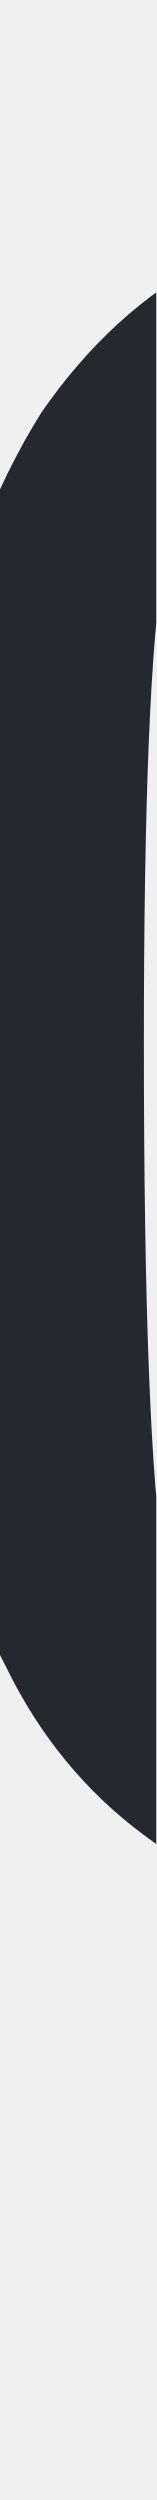
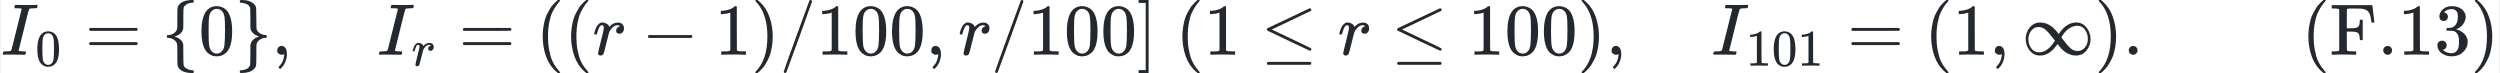
- <svg xmlns="http://www.w3.org/2000/svg" style="vertical-align: -0.566ex; min-width: 82.287ex;" width="1px" height="16px" role="img" focusable="false">
-   <rect x="14676.5" y="-750" width="1" height="1000" fill="#ffffff" />
-   <g stroke="#24292f" fill="#24292f" stroke-width="0" transform="scale(0.0181,-0.0181) translate(0, -750)">
+ <svg xmlns="http://www.w3.org/2000/svg" style="vertical-align: -0.566ex;" width="548px" height="16px" role="img" focusable="false" viewBox="0 -750 34228.7 1000">
+   <rect x="0" y="-750" width="34228.7" height="1000" fill="#ffffff" />
+   <g stroke="#24292f" fill="#24292f" stroke-width="0" transform="scale(1,-1)">
    <g data-mml-node="math">
-       <g data-mml-node="mtable" transform="translate(3509,0) translate(-3509,0)">
-         <g transform="translate(0 750) matrix(1 0 0 -1 0 0) scale(55.25)">
-           <svg data-table="true" preserveAspectRatio="xMidYMid" viewBox="14676.5 -750 1 1000">
-             <g transform="matrix(1 0 0 -1 0 0)">
-               <g data-mml-node="mlabeledtr">
-                 <g data-mml-node="mtd">
-                   <g data-mml-node="msub">
-                     <g data-mml-node="mi">
-                       <path data-c="1D43C" d="M43 1Q26 1 26 10Q26 12 29 24Q34 43 39 45Q42 46 54 46H60Q120 46 136 53Q137 53 138 54Q143 56 149 77T198 273Q210 318 216 344Q286 624 286 626Q284 630 284 631Q274 637 213 637H193Q184 643 189 662Q193 677 195 680T209 683H213Q285 681 359 681Q481 681 487 683H497Q504 676 504 672T501 655T494 639Q491 637 471 637Q440 637 407 634Q393 631 388 623Q381 609 337 432Q326 385 315 341Q245 65 245 59Q245 52 255 50T307 46H339Q345 38 345 37T342 19Q338 6 332 0H316Q279 2 179 2Q143 2 113 2T65 2T43 1Z" />
-                     </g>
-                     <g data-mml-node="mn" transform="translate(473,-150) scale(0.707)">
-                       <path data-c="30" d="M96 585Q152 666 249 666Q297 666 345 640T423 548Q460 465 460 320Q460 165 417 83Q397 41 362 16T301 -15T250 -22Q224 -22 198 -16T137 16T82 83Q39 165 39 320Q39 494 96 585ZM321 597Q291 629 250 629Q208 629 178 597Q153 571 145 525T137 333Q137 175 145 125T181 46Q209 16 250 16Q290 16 318 46Q347 76 354 130T362 333Q362 478 354 524T321 597Z" />
-                     </g>
-                   </g>
-                   <g data-mml-node="mo" transform="translate(1154.3,0)">
-                     <path data-c="3D" d="M56 347Q56 360 70 367H707Q722 359 722 347Q722 336 708 328L390 327H72Q56 332 56 347ZM56 153Q56 168 72 173H708Q722 163 722 153Q722 140 707 133H70Q56 140 56 153Z" />
-                   </g>
-                   <g data-mml-node="mo" transform="translate(2210.1,0)">
-                     <path data-c="7B" d="M434 -231Q434 -244 428 -250H410Q281 -250 230 -184Q225 -177 222 -172T217 -161T213 -148T211 -133T210 -111T209 -84T209 -47T209 0Q209 21 209 53Q208 142 204 153Q203 154 203 155Q189 191 153 211T82 231Q71 231 68 234T65 250T68 266T82 269Q116 269 152 289T203 345Q208 356 208 377T209 529V579Q209 634 215 656T244 698Q270 724 324 740Q361 748 377 749Q379 749 390 749T408 750H428Q434 744 434 732Q434 719 431 716Q429 713 415 713Q362 710 332 689T296 647Q291 634 291 499V417Q291 370 288 353T271 314Q240 271 184 255L170 250L184 245Q202 239 220 230T262 196T290 137Q291 131 291 1Q291 -134 296 -147Q306 -174 339 -192T415 -213Q429 -213 431 -216Q434 -219 434 -231Z" />
-                   </g>
-                   <g data-mml-node="mn" transform="translate(2710.1,0)">
-                     <path data-c="30" d="M96 585Q152 666 249 666Q297 666 345 640T423 548Q460 465 460 320Q460 165 417 83Q397 41 362 16T301 -15T250 -22Q224 -22 198 -16T137 16T82 83Q39 165 39 320Q39 494 96 585ZM321 597Q291 629 250 629Q208 629 178 597Q153 571 145 525T137 333Q137 175 145 125T181 46Q209 16 250 16Q290 16 318 46Q347 76 354 130T362 333Q362 478 354 524T321 597Z" />
-                   </g>
-                   <g data-mml-node="mo" transform="translate(3210.1,0)">
-                     <path data-c="7D" d="M65 731Q65 745 68 747T88 750Q171 750 216 725T279 670Q288 649 289 635T291 501Q292 362 293 357Q306 312 345 291T417 269Q428 269 431 266T434 250T431 234T417 231Q380 231 345 210T298 157Q293 143 292 121T291 -28V-79Q291 -134 285 -156T256 -198Q202 -250 89 -250Q71 -250 68 -247T65 -230Q65 -224 65 -223T66 -218T69 -214T77 -213Q91 -213 108 -210T146 -200T183 -177T207 -139Q208 -134 209 3L210 139Q223 196 280 230Q315 247 330 250Q305 257 280 270Q225 304 212 352L210 362L209 498Q208 635 207 640Q195 680 154 696T77 713Q68 713 67 716T65 731Z" />
-                   </g>
-                   <g data-mml-node="mo" transform="translate(3710.1,0)">
-                     <path data-c="2C" d="M78 35T78 60T94 103T137 121Q165 121 187 96T210 8Q210 -27 201 -60T180 -117T154 -158T130 -185T117 -194Q113 -194 104 -185T95 -172Q95 -168 106 -156T131 -126T157 -76T173 -3V9L172 8Q170 7 167 6T161 3T152 1T140 0Q113 0 96 17Z" />
-                   </g>
-                   <g data-mml-node="mstyle" transform="translate(3988.1,0)">
-                     <g data-mml-node="mspace" />
-                   </g>
-                   <g data-mml-node="msub" transform="translate(5154.8,0)">
-                     <g data-mml-node="mi">
-                       <path data-c="1D43C" d="M43 1Q26 1 26 10Q26 12 29 24Q34 43 39 45Q42 46 54 46H60Q120 46 136 53Q137 53 138 54Q143 56 149 77T198 273Q210 318 216 344Q286 624 286 626Q284 630 284 631Q274 637 213 637H193Q184 643 189 662Q193 677 195 680T209 683H213Q285 681 359 681Q481 681 487 683H497Q504 676 504 672T501 655T494 639Q491 637 471 637Q440 637 407 634Q393 631 388 623Q381 609 337 432Q326 385 315 341Q245 65 245 59Q245 52 255 50T307 46H339Q345 38 345 37T342 19Q338 6 332 0H316Q279 2 179 2Q143 2 113 2T65 2T43 1Z" />
-                     </g>
-                     <g data-mml-node="mi" transform="translate(473,-150) scale(0.707)">
-                       <path data-c="1D45F" d="M21 287Q22 290 23 295T28 317T38 348T53 381T73 411T99 433T132 442Q161 442 183 430T214 408T225 388Q227 382 228 382T236 389Q284 441 347 441H350Q398 441 422 400Q430 381 430 363Q430 333 417 315T391 292T366 288Q346 288 334 299T322 328Q322 376 378 392Q356 405 342 405Q286 405 239 331Q229 315 224 298T190 165Q156 25 151 16Q138 -11 108 -11Q95 -11 87 -5T76 7T74 17Q74 30 114 189T154 366Q154 405 128 405Q107 405 92 377T68 316T57 280Q55 278 41 278H27Q21 284 21 287Z" />
-                     </g>
-                   </g>
-                   <g data-mml-node="mo" transform="translate(6274.5,0)">
-                     <path data-c="3D" d="M56 347Q56 360 70 367H707Q722 359 722 347Q722 336 708 328L390 327H72Q56 332 56 347ZM56 153Q56 168 72 173H708Q722 163 722 153Q722 140 707 133H70Q56 140 56 153Z" />
-                   </g>
-                   <g data-mml-node="mo" transform="translate(7330.2,0)">
-                     <path data-c="28" d="M94 250Q94 319 104 381T127 488T164 576T202 643T244 695T277 729T302 750H315H319Q333 750 333 741Q333 738 316 720T275 667T226 581T184 443T167 250T184 58T225 -81T274 -167T316 -220T333 -241Q333 -250 318 -250H315H302L274 -226Q180 -141 137 -14T94 250Z" />
-                   </g>
-                   <g data-mml-node="mo" transform="translate(7719.2,0)">
-                     <path data-c="28" d="M94 250Q94 319 104 381T127 488T164 576T202 643T244 695T277 729T302 750H315H319Q333 750 333 741Q333 738 316 720T275 667T226 581T184 443T167 250T184 58T225 -81T274 -167T316 -220T333 -241Q333 -250 318 -250H315H302L274 -226Q180 -141 137 -14T94 250Z" />
-                   </g>
-                   <g data-mml-node="mi" transform="translate(8108.2,0)">
-                     <path data-c="1D45F" d="M21 287Q22 290 23 295T28 317T38 348T53 381T73 411T99 433T132 442Q161 442 183 430T214 408T225 388Q227 382 228 382T236 389Q284 441 347 441H350Q398 441 422 400Q430 381 430 363Q430 333 417 315T391 292T366 288Q346 288 334 299T322 328Q322 376 378 392Q356 405 342 405Q286 405 239 331Q229 315 224 298T190 165Q156 25 151 16Q138 -11 108 -11Q95 -11 87 -5T76 7T74 17Q74 30 114 189T154 366Q154 405 128 405Q107 405 92 377T68 316T57 280Q55 278 41 278H27Q21 284 21 287Z" />
-                   </g>
-                   <g data-mml-node="mo" transform="translate(8781.5,0)">
-                     <path data-c="2212" d="M84 237T84 250T98 270H679Q694 262 694 250T679 230H98Q84 237 84 250Z" />
-                   </g>
-                   <g data-mml-node="mn" transform="translate(9781.7,0)">
-                     <path data-c="31" d="M213 578L200 573Q186 568 160 563T102 556H83V602H102Q149 604 189 617T245 641T273 663Q275 666 285 666Q294 666 302 660V361L303 61Q310 54 315 52T339 48T401 46H427V0H416Q395 3 257 3Q121 3 100 0H88V46H114Q136 46 152 46T177 47T193 50T201 52T207 57T213 61V578Z" />
-                   </g>
-                   <g data-mml-node="mo" transform="translate(10281.7,0)">
-                     <path data-c="29" d="M60 749L64 750Q69 750 74 750H86L114 726Q208 641 251 514T294 250Q294 182 284 119T261 12T224 -76T186 -143T145 -194T113 -227T90 -246Q87 -249 86 -250H74Q66 -250 63 -250T58 -247T55 -238Q56 -237 66 -225Q221 -64 221 250T66 725Q56 737 55 738Q55 746 60 749Z" />
-                   </g>
-                   <g data-mml-node="TeXAtom" data-mjx-texclass="ORD" transform="translate(10670.7,0)">
-                     <g data-mml-node="mo">
-                       <path data-c="2F" d="M423 750Q432 750 438 744T444 730Q444 725 271 248T92 -240Q85 -250 75 -250Q68 -250 62 -245T56 -231Q56 -221 230 257T407 740Q411 750 423 750Z" />
-                     </g>
-                   </g>
-                   <g data-mml-node="mn" transform="translate(11170.7,0)">
-                     <path data-c="31" d="M213 578L200 573Q186 568 160 563T102 556H83V602H102Q149 604 189 617T245 641T273 663Q275 666 285 666Q294 666 302 660V361L303 61Q310 54 315 52T339 48T401 46H427V0H416Q395 3 257 3Q121 3 100 0H88V46H114Q136 46 152 46T177 47T193 50T201 52T207 57T213 61V578Z" />
-                     <path data-c="30" d="M96 585Q152 666 249 666Q297 666 345 640T423 548Q460 465 460 320Q460 165 417 83Q397 41 362 16T301 -15T250 -22Q224 -22 198 -16T137 16T82 83Q39 165 39 320Q39 494 96 585ZM321 597Q291 629 250 629Q208 629 178 597Q153 571 145 525T137 333Q137 175 145 125T181 46Q209 16 250 16Q290 16 318 46Q347 76 354 130T362 333Q362 478 354 524T321 597Z" transform="translate(500,0)" />
-                     <path data-c="30" d="M96 585Q152 666 249 666Q297 666 345 640T423 548Q460 465 460 320Q460 165 417 83Q397 41 362 16T301 -15T250 -22Q224 -22 198 -16T137 16T82 83Q39 165 39 320Q39 494 96 585ZM321 597Q291 629 250 629Q208 629 178 597Q153 571 145 525T137 333Q137 175 145 125T181 46Q209 16 250 16Q290 16 318 46Q347 76 354 130T362 333Q362 478 354 524T321 597Z" transform="translate(1000,0)" />
-                   </g>
-                   <g data-mml-node="mo" transform="translate(12670.7,0)">
-                     <path data-c="2C" d="M78 35T78 60T94 103T137 121Q165 121 187 96T210 8Q210 -27 201 -60T180 -117T154 -158T130 -185T117 -194Q113 -194 104 -185T95 -172Q95 -168 106 -156T131 -126T157 -76T173 -3V9L172 8Q170 7 167 6T161 3T152 1T140 0Q113 0 96 17Z" />
-                   </g>
-                   <g data-mml-node="mi" transform="translate(13115.3,0)">
-                     <path data-c="1D45F" d="M21 287Q22 290 23 295T28 317T38 348T53 381T73 411T99 433T132 442Q161 442 183 430T214 408T225 388Q227 382 228 382T236 389Q284 441 347 441H350Q398 441 422 400Q430 381 430 363Q430 333 417 315T391 292T366 288Q346 288 334 299T322 328Q322 376 378 392Q356 405 342 405Q286 405 239 331Q229 315 224 298T190 165Q156 25 151 16Q138 -11 108 -11Q95 -11 87 -5T76 7T74 17Q74 30 114 189T154 366Q154 405 128 405Q107 405 92 377T68 316T57 280Q55 278 41 278H27Q21 284 21 287Z" />
-                   </g>
-                   <g data-mml-node="TeXAtom" data-mjx-texclass="ORD" transform="translate(13566.3,0)">
-                     <g data-mml-node="mo">
-                       <path data-c="2F" d="M423 750Q432 750 438 744T444 730Q444 725 271 248T92 -240Q85 -250 75 -250Q68 -250 62 -245T56 -231Q56 -221 230 257T407 740Q411 750 423 750Z" />
-                     </g>
-                   </g>
-                   <g data-mml-node="mn" transform="translate(14066.3,0)">
-                     <path data-c="31" d="M213 578L200 573Q186 568 160 563T102 556H83V602H102Q149 604 189 617T245 641T273 663Q275 666 285 666Q294 666 302 660V361L303 61Q310 54 315 52T339 48T401 46H427V0H416Q395 3 257 3Q121 3 100 0H88V46H114Q136 46 152 46T177 47T193 50T201 52T207 57T213 61V578Z" />
-                     <path data-c="30" d="M96 585Q152 666 249 666Q297 666 345 640T423 548Q460 465 460 320Q460 165 417 83Q397 41 362 16T301 -15T250 -22Q224 -22 198 -16T137 16T82 83Q39 165 39 320Q39 494 96 585ZM321 597Q291 629 250 629Q208 629 178 597Q153 571 145 525T137 333Q137 175 145 125T181 46Q209 16 250 16Q290 16 318 46Q347 76 354 130T362 333Q362 478 354 524T321 597Z" transform="translate(500,0)" />
-                     <path data-c="30" d="M96 585Q152 666 249 666Q297 666 345 640T423 548Q460 465 460 320Q460 165 417 83Q397 41 362 16T301 -15T250 -22Q224 -22 198 -16T137 16T82 83Q39 165 39 320Q39 494 96 585ZM321 597Q291 629 250 629Q208 629 178 597Q153 571 145 525T137 333Q137 175 145 125T181 46Q209 16 250 16Q290 16 318 46Q347 76 354 130T362 333Q362 478 354 524T321 597Z" transform="translate(1000,0)" />
-                   </g>
-                   <g data-mml-node="mo" transform="translate(15566.3,0)">
-                     <path data-c="5D" d="M22 710V750H159V-250H22V-210H119V710H22Z" />
-                   </g>
-                   <g data-mml-node="mtext" transform="translate(15844.3,0)">
-                     <path data-c="A0" d="" />
-                   </g>
-                   <g data-mml-node="mo" transform="translate(16094.3,0)">
-                     <path data-c="28" d="M94 250Q94 319 104 381T127 488T164 576T202 643T244 695T277 729T302 750H315H319Q333 750 333 741Q333 738 316 720T275 667T226 581T184 443T167 250T184 58T225 -81T274 -167T316 -220T333 -241Q333 -250 318 -250H315H302L274 -226Q180 -141 137 -14T94 250Z" />
-                   </g>
-                   <g data-mml-node="mn" transform="translate(16483.3,0)">
-                     <path data-c="31" d="M213 578L200 573Q186 568 160 563T102 556H83V602H102Q149 604 189 617T245 641T273 663Q275 666 285 666Q294 666 302 660V361L303 61Q310 54 315 52T339 48T401 46H427V0H416Q395 3 257 3Q121 3 100 0H88V46H114Q136 46 152 46T177 47T193 50T201 52T207 57T213 61V578Z" />
-                   </g>
-                   <g data-mml-node="mo" transform="translate(17261.1,0)">
-                     <path data-c="2264" d="M674 636Q682 636 688 630T694 615T687 601Q686 600 417 472L151 346L399 228Q687 92 691 87Q694 81 694 76Q694 58 676 56H670L382 192Q92 329 90 331Q83 336 83 348Q84 359 96 365Q104 369 382 500T665 634Q669 636 674 636ZM84 -118Q84 -108 99 -98H678Q694 -104 694 -118Q694 -130 679 -138H98Q84 -131 84 -118Z" />
-                   </g>
-                   <g data-mml-node="mi" transform="translate(18316.9,0)">
-                     <path data-c="1D45F" d="M21 287Q22 290 23 295T28 317T38 348T53 381T73 411T99 433T132 442Q161 442 183 430T214 408T225 388Q227 382 228 382T236 389Q284 441 347 441H350Q398 441 422 400Q430 381 430 363Q430 333 417 315T391 292T366 288Q346 288 334 299T322 328Q322 376 378 392Q356 405 342 405Q286 405 239 331Q229 315 224 298T190 165Q156 25 151 16Q138 -11 108 -11Q95 -11 87 -5T76 7T74 17Q74 30 114 189T154 366Q154 405 128 405Q107 405 92 377T68 316T57 280Q55 278 41 278H27Q21 284 21 287Z" />
-                   </g>
-                   <g data-mml-node="mo" transform="translate(19045.7,0)">
-                     <path data-c="2264" d="M674 636Q682 636 688 630T694 615T687 601Q686 600 417 472L151 346L399 228Q687 92 691 87Q694 81 694 76Q694 58 676 56H670L382 192Q92 329 90 331Q83 336 83 348Q84 359 96 365Q104 369 382 500T665 634Q669 636 674 636ZM84 -118Q84 -108 99 -98H678Q694 -104 694 -118Q694 -130 679 -138H98Q84 -131 84 -118Z" />
-                   </g>
-                   <g data-mml-node="mn" transform="translate(20101.5,0)">
-                     <path data-c="31" d="M213 578L200 573Q186 568 160 563T102 556H83V602H102Q149 604 189 617T245 641T273 663Q275 666 285 666Q294 666 302 660V361L303 61Q310 54 315 52T339 48T401 46H427V0H416Q395 3 257 3Q121 3 100 0H88V46H114Q136 46 152 46T177 47T193 50T201 52T207 57T213 61V578Z" />
-                     <path data-c="30" d="M96 585Q152 666 249 666Q297 666 345 640T423 548Q460 465 460 320Q460 165 417 83Q397 41 362 16T301 -15T250 -22Q224 -22 198 -16T137 16T82 83Q39 165 39 320Q39 494 96 585ZM321 597Q291 629 250 629Q208 629 178 597Q153 571 145 525T137 333Q137 175 145 125T181 46Q209 16 250 16Q290 16 318 46Q347 76 354 130T362 333Q362 478 354 524T321 597Z" transform="translate(500,0)" />
-                     <path data-c="30" d="M96 585Q152 666 249 666Q297 666 345 640T423 548Q460 465 460 320Q460 165 417 83Q397 41 362 16T301 -15T250 -22Q224 -22 198 -16T137 16T82 83Q39 165 39 320Q39 494 96 585ZM321 597Q291 629 250 629Q208 629 178 597Q153 571 145 525T137 333Q137 175 145 125T181 46Q209 16 250 16Q290 16 318 46Q347 76 354 130T362 333Q362 478 354 524T321 597Z" transform="translate(1000,0)" />
-                   </g>
-                   <g data-mml-node="mo" transform="translate(21601.5,0)">
-                     <path data-c="29" d="M60 749L64 750Q69 750 74 750H86L114 726Q208 641 251 514T294 250Q294 182 284 119T261 12T224 -76T186 -143T145 -194T113 -227T90 -246Q87 -249 86 -250H74Q66 -250 63 -250T58 -247T55 -238Q56 -237 66 -225Q221 -64 221 250T66 725Q56 737 55 738Q55 746 60 749Z" />
-                   </g>
-                   <g data-mml-node="mo" transform="translate(21990.5,0)">
-                     <path data-c="2C" d="M78 35T78 60T94 103T137 121Q165 121 187 96T210 8Q210 -27 201 -60T180 -117T154 -158T130 -185T117 -194Q113 -194 104 -185T95 -172Q95 -168 106 -156T131 -126T157 -76T173 -3V9L172 8Q170 7 167 6T161 3T152 1T140 0Q113 0 96 17Z" />
-                   </g>
-                   <g data-mml-node="mstyle" transform="translate(22268.5,0)">
-                     <g data-mml-node="mspace" />
-                   </g>
-                   <g data-mml-node="msub" transform="translate(23435.1,0)">
-                     <g data-mml-node="mi">
-                       <path data-c="1D43C" d="M43 1Q26 1 26 10Q26 12 29 24Q34 43 39 45Q42 46 54 46H60Q120 46 136 53Q137 53 138 54Q143 56 149 77T198 273Q210 318 216 344Q286 624 286 626Q284 630 284 631Q274 637 213 637H193Q184 643 189 662Q193 677 195 680T209 683H213Q285 681 359 681Q481 681 487 683H497Q504 676 504 672T501 655T494 639Q491 637 471 637Q440 637 407 634Q393 631 388 623Q381 609 337 432Q326 385 315 341Q245 65 245 59Q245 52 255 50T307 46H339Q345 38 345 37T342 19Q338 6 332 0H316Q279 2 179 2Q143 2 113 2T65 2T43 1Z" />
-                     </g>
-                     <g data-mml-node="TeXAtom" transform="translate(473,-150) scale(0.707)" data-mjx-texclass="ORD">
-                       <g data-mml-node="mn">
-                         <path data-c="31" d="M213 578L200 573Q186 568 160 563T102 556H83V602H102Q149 604 189 617T245 641T273 663Q275 666 285 666Q294 666 302 660V361L303 61Q310 54 315 52T339 48T401 46H427V0H416Q395 3 257 3Q121 3 100 0H88V46H114Q136 46 152 46T177 47T193 50T201 52T207 57T213 61V578Z" />
-                         <path data-c="30" d="M96 585Q152 666 249 666Q297 666 345 640T423 548Q460 465 460 320Q460 165 417 83Q397 41 362 16T301 -15T250 -22Q224 -22 198 -16T137 16T82 83Q39 165 39 320Q39 494 96 585ZM321 597Q291 629 250 629Q208 629 178 597Q153 571 145 525T137 333Q137 175 145 125T181 46Q209 16 250 16Q290 16 318 46Q347 76 354 130T362 333Q362 478 354 524T321 597Z" transform="translate(500,0)" />
-                         <path data-c="31" d="M213 578L200 573Q186 568 160 563T102 556H83V602H102Q149 604 189 617T245 641T273 663Q275 666 285 666Q294 666 302 660V361L303 61Q310 54 315 52T339 48T401 46H427V0H416Q395 3 257 3Q121 3 100 0H88V46H114Q136 46 152 46T177 47T193 50T201 52T207 57T213 61V578Z" transform="translate(1000,0)" />
-                       </g>
-                     </g>
-                   </g>
-                   <g data-mml-node="mo" transform="translate(25296.6,0)">
-                     <path data-c="3D" d="M56 347Q56 360 70 367H707Q722 359 722 347Q722 336 708 328L390 327H72Q56 332 56 347ZM56 153Q56 168 72 173H708Q722 163 722 153Q722 140 707 133H70Q56 140 56 153Z" />
-                   </g>
-                   <g data-mml-node="mo" transform="translate(26352.3,0)">
-                     <path data-c="28" d="M94 250Q94 319 104 381T127 488T164 576T202 643T244 695T277 729T302 750H315H319Q333 750 333 741Q333 738 316 720T275 667T226 581T184 443T167 250T184 58T225 -81T274 -167T316 -220T333 -241Q333 -250 318 -250H315H302L274 -226Q180 -141 137 -14T94 250Z" />
-                   </g>
-                   <g data-mml-node="mn" transform="translate(26741.3,0)">
-                     <path data-c="31" d="M213 578L200 573Q186 568 160 563T102 556H83V602H102Q149 604 189 617T245 641T273 663Q275 666 285 666Q294 666 302 660V361L303 61Q310 54 315 52T339 48T401 46H427V0H416Q395 3 257 3Q121 3 100 0H88V46H114Q136 46 152 46T177 47T193 50T201 52T207 57T213 61V578Z" />
-                   </g>
-                   <g data-mml-node="mo" transform="translate(27241.3,0)">
-                     <path data-c="2C" d="M78 35T78 60T94 103T137 121Q165 121 187 96T210 8Q210 -27 201 -60T180 -117T154 -158T130 -185T117 -194Q113 -194 104 -185T95 -172Q95 -168 106 -156T131 -126T157 -76T173 -3V9L172 8Q170 7 167 6T161 3T152 1T140 0Q113 0 96 17Z" />
-                   </g>
-                   <g data-mml-node="mi" transform="translate(27686,0)">
-                     <path data-c="221E" d="M55 217Q55 305 111 373T254 442Q342 442 419 381Q457 350 493 303L507 284L514 294Q618 442 747 442Q833 442 888 374T944 214Q944 128 889 59T743 -11Q657 -11 580 50Q542 81 506 128L492 147L485 137Q381 -11 252 -11Q166 -11 111 57T55 217ZM907 217Q907 285 869 341T761 397Q740 397 720 392T682 378T648 359T619 335T594 310T574 285T559 263T548 246L543 238L574 198Q605 158 622 138T664 94T714 61T765 51Q827 51 867 100T907 217ZM92 214Q92 145 131 89T239 33Q357 33 456 193L425 233Q364 312 334 337Q285 380 233 380Q171 380 132 331T92 214Z" />
-                   </g>
-                   <g data-mml-node="mo" transform="translate(28686,0)">
-                     <path data-c="29" d="M60 749L64 750Q69 750 74 750H86L114 726Q208 641 251 514T294 250Q294 182 284 119T261 12T224 -76T186 -143T145 -194T113 -227T90 -246Q87 -249 86 -250H74Q66 -250 63 -250T58 -247T55 -238Q56 -237 66 -225Q221 -64 221 250T66 725Q56 737 55 738Q55 746 60 749Z" />
-                   </g>
-                   <g data-mml-node="mo" transform="translate(29075,0)">
-                     <path data-c="2E" d="M78 60Q78 84 95 102T138 120Q162 120 180 104T199 61Q199 36 182 18T139 0T96 17T78 60Z" />
-                   </g>
-                 </g>
-               </g>
-             </g>
-           </svg>
-           <svg data-labels="true" preserveAspectRatio="xMaxYMid" viewBox="2709 -750 1 1000">
-             <g data-labels="true" transform="matrix(1 0 0 -1 0 0)">
-               <g data-mml-node="mtd" id="mjx-eqn:F.13">
-                 <g data-mml-node="mtext">
-                   <path data-c="28" d="M94 250Q94 319 104 381T127 488T164 576T202 643T244 695T277 729T302 750H315H319Q333 750 333 741Q333 738 316 720T275 667T226 581T184 443T167 250T184 58T225 -81T274 -167T316 -220T333 -241Q333 -250 318 -250H315H302L274 -226Q180 -141 137 -14T94 250Z" />
-                   <path data-c="46" d="M128 619Q121 626 117 628T101 631T58 634H25V680H582V676Q584 670 596 560T610 444V440H570V444Q563 493 561 501Q555 538 543 563T516 601T477 622T431 631T374 633H334H286Q252 633 244 631T233 621Q232 619 232 490V363H284Q287 363 303 363T327 364T349 367T372 373T389 385Q407 403 410 459V480H450V200H410V221Q407 276 389 296Q381 303 371 307T348 313T327 316T303 317T284 317H232V189L233 61Q240 54 245 52T270 48T333 46H360V0H348Q324 3 182 3Q51 3 36 0H25V46H58Q100 47 109 49T128 61V619Z" transform="translate(389,0)" />
-                   <path data-c="2E" d="M78 60Q78 84 95 102T138 120Q162 120 180 104T199 61Q199 36 182 18T139 0T96 17T78 60Z" transform="translate(1042,0)" />
-                   <path data-c="31" d="M213 578L200 573Q186 568 160 563T102 556H83V602H102Q149 604 189 617T245 641T273 663Q275 666 285 666Q294 666 302 660V361L303 61Q310 54 315 52T339 48T401 46H427V0H416Q395 3 257 3Q121 3 100 0H88V46H114Q136 46 152 46T177 47T193 50T201 52T207 57T213 61V578Z" transform="translate(1320,0)" />
-                   <path data-c="33" d="M127 463Q100 463 85 480T69 524Q69 579 117 622T233 665Q268 665 277 664Q351 652 390 611T430 522Q430 470 396 421T302 350L299 348Q299 347 308 345T337 336T375 315Q457 262 457 175Q457 96 395 37T238 -22Q158 -22 100 21T42 130Q42 158 60 175T105 193Q133 193 151 175T169 130Q169 119 166 110T159 94T148 82T136 74T126 70T118 67L114 66Q165 21 238 21Q293 21 321 74Q338 107 338 175V195Q338 290 274 322Q259 328 213 329L171 330L168 332Q166 335 166 348Q166 366 174 366Q202 366 232 371Q266 376 294 413T322 525V533Q322 590 287 612Q265 626 240 626Q208 626 181 615T143 592T132 580H135Q138 579 143 578T153 573T165 566T175 555T183 540T186 520Q186 498 172 481T127 463Z" transform="translate(1820,0)" />
-                   <path data-c="29" d="M60 749L64 750Q69 750 74 750H86L114 726Q208 641 251 514T294 250Q294 182 284 119T261 12T224 -76T186 -143T145 -194T113 -227T90 -246Q87 -249 86 -250H74Q66 -250 63 -250T58 -247T55 -238Q56 -237 66 -225Q221 -64 221 250T66 725Q56 737 55 738Q55 746 60 749Z" transform="translate(2320,0)" />
-                 </g>
-               </g>
-             </g>
-           </svg>
+       <g data-mml-node="msub">
+         <g data-mml-node="mi">
+           <path data-c="1D43C" d="M43 1Q26 1 26 10Q26 12 29 24Q34 43 39 45Q42 46 54 46H60Q120 46 136 53Q137 53 138 54Q143 56 149 77T198 273Q210 318 216 344Q286 624 286 626Q284 630 284 631Q274 637 213 637H193Q184 643 189 662Q193 677 195 680T209 683H213Q285 681 359 681Q481 681 487 683H497Q504 676 504 672T501 655T494 639Q491 637 471 637Q440 637 407 634Q393 631 388 623Q381 609 337 432Q326 385 315 341Q245 65 245 59Q245 52 255 50T307 46H339Q345 38 345 37T342 19Q338 6 332 0H316Q279 2 179 2Q143 2 113 2T65 2T43 1Z" />
        </g>
+         <g data-mml-node="mn" transform="translate(473,-150) scale(0.707)">
+           <path data-c="30" d="M96 585Q152 666 249 666Q297 666 345 640T423 548Q460 465 460 320Q460 165 417 83Q397 41 362 16T301 -15T250 -22Q224 -22 198 -16T137 16T82 83Q39 165 39 320Q39 494 96 585ZM321 597Q291 629 250 629Q208 629 178 597Q153 571 145 525T137 333Q137 175 145 125T181 46Q209 16 250 16Q290 16 318 46Q347 76 354 130T362 333Q362 478 354 524T321 597Z" />
+         </g>
+       </g>
+       <g data-mml-node="mo" transform="translate(1154.3,0)">
+         <path data-c="3D" d="M56 347Q56 360 70 367H707Q722 359 722 347Q722 336 708 328L390 327H72Q56 332 56 347ZM56 153Q56 168 72 173H708Q722 163 722 153Q722 140 707 133H70Q56 140 56 153Z" />
+       </g>
+       <g data-mml-node="mo" transform="translate(2210.1,0)">
+         <path data-c="7B" d="M434 -231Q434 -244 428 -250H410Q281 -250 230 -184Q225 -177 222 -172T217 -161T213 -148T211 -133T210 -111T209 -84T209 -47T209 0Q209 21 209 53Q208 142 204 153Q203 154 203 155Q189 191 153 211T82 231Q71 231 68 234T65 250T68 266T82 269Q116 269 152 289T203 345Q208 356 208 377T209 529V579Q209 634 215 656T244 698Q270 724 324 740Q361 748 377 749Q379 749 390 749T408 750H428Q434 744 434 732Q434 719 431 716Q429 713 415 713Q362 710 332 689T296 647Q291 634 291 499V417Q291 370 288 353T271 314Q240 271 184 255L170 250L184 245Q202 239 220 230T262 196T290 137Q291 131 291 1Q291 -134 296 -147Q306 -174 339 -192T415 -213Q429 -213 431 -216Q434 -219 434 -231Z" />
+       </g>
+       <g data-mml-node="mn" transform="translate(2710.1,0)">
+         <path data-c="30" d="M96 585Q152 666 249 666Q297 666 345 640T423 548Q460 465 460 320Q460 165 417 83Q397 41 362 16T301 -15T250 -22Q224 -22 198 -16T137 16T82 83Q39 165 39 320Q39 494 96 585ZM321 597Q291 629 250 629Q208 629 178 597Q153 571 145 525T137 333Q137 175 145 125T181 46Q209 16 250 16Q290 16 318 46Q347 76 354 130T362 333Q362 478 354 524T321 597Z" />
+       </g>
+       <g data-mml-node="mo" transform="translate(3210.1,0)">
+         <path data-c="7D" d="M65 731Q65 745 68 747T88 750Q171 750 216 725T279 670Q288 649 289 635T291 501Q292 362 293 357Q306 312 345 291T417 269Q428 269 431 266T434 250T431 234T417 231Q380 231 345 210T298 157Q293 143 292 121T291 -28V-79Q291 -134 285 -156T256 -198Q202 -250 89 -250Q71 -250 68 -247T65 -230Q65 -224 65 -223T66 -218T69 -214T77 -213Q91 -213 108 -210T146 -200T183 -177T207 -139Q208 -134 209 3L210 139Q223 196 280 230Q315 247 330 250Q305 257 280 270Q225 304 212 352L210 362L209 498Q208 635 207 640Q195 680 154 696T77 713Q68 713 67 716T65 731Z" />
+       </g>
+       <g data-mml-node="mo" transform="translate(3710.1,0)">
+         <path data-c="2C" d="M78 35T78 60T94 103T137 121Q165 121 187 96T210 8Q210 -27 201 -60T180 -117T154 -158T130 -185T117 -194Q113 -194 104 -185T95 -172Q95 -168 106 -156T131 -126T157 -76T173 -3V9L172 8Q170 7 167 6T161 3T152 1T140 0Q113 0 96 17Z" />
+       </g>
+       <g data-mml-node="mstyle" transform="translate(3988.1,0)">
+         <g data-mml-node="mspace" />
+       </g>
+       <g data-mml-node="msub" transform="translate(5154.8,0)">
+         <g data-mml-node="mi">
+           <path data-c="1D43C" d="M43 1Q26 1 26 10Q26 12 29 24Q34 43 39 45Q42 46 54 46H60Q120 46 136 53Q137 53 138 54Q143 56 149 77T198 273Q210 318 216 344Q286 624 286 626Q284 630 284 631Q274 637 213 637H193Q184 643 189 662Q193 677 195 680T209 683H213Q285 681 359 681Q481 681 487 683H497Q504 676 504 672T501 655T494 639Q491 637 471 637Q440 637 407 634Q393 631 388 623Q381 609 337 432Q326 385 315 341Q245 65 245 59Q245 52 255 50T307 46H339Q345 38 345 37T342 19Q338 6 332 0H316Q279 2 179 2Q143 2 113 2T65 2T43 1Z" />
+         </g>
+         <g data-mml-node="mi" transform="translate(473,-150) scale(0.707)">
+           <path data-c="1D45F" d="M21 287Q22 290 23 295T28 317T38 348T53 381T73 411T99 433T132 442Q161 442 183 430T214 408T225 388Q227 382 228 382T236 389Q284 441 347 441H350Q398 441 422 400Q430 381 430 363Q430 333 417 315T391 292T366 288Q346 288 334 299T322 328Q322 376 378 392Q356 405 342 405Q286 405 239 331Q229 315 224 298T190 165Q156 25 151 16Q138 -11 108 -11Q95 -11 87 -5T76 7T74 17Q74 30 114 189T154 366Q154 405 128 405Q107 405 92 377T68 316T57 280Q55 278 41 278H27Q21 284 21 287Z" />
+         </g>
+       </g>
+       <g data-mml-node="mo" transform="translate(6274.5,0)">
+         <path data-c="3D" d="M56 347Q56 360 70 367H707Q722 359 722 347Q722 336 708 328L390 327H72Q56 332 56 347ZM56 153Q56 168 72 173H708Q722 163 722 153Q722 140 707 133H70Q56 140 56 153Z" />
+       </g>
+       <g data-mml-node="mo" transform="translate(7330.2,0)">
+         <path data-c="28" d="M94 250Q94 319 104 381T127 488T164 576T202 643T244 695T277 729T302 750H315H319Q333 750 333 741Q333 738 316 720T275 667T226 581T184 443T167 250T184 58T225 -81T274 -167T316 -220T333 -241Q333 -250 318 -250H315H302L274 -226Q180 -141 137 -14T94 250Z" />
+       </g>
+       <g data-mml-node="mo" transform="translate(7719.2,0)">
+         <path data-c="28" d="M94 250Q94 319 104 381T127 488T164 576T202 643T244 695T277 729T302 750H315H319Q333 750 333 741Q333 738 316 720T275 667T226 581T184 443T167 250T184 58T225 -81T274 -167T316 -220T333 -241Q333 -250 318 -250H315H302L274 -226Q180 -141 137 -14T94 250Z" />
+       </g>
+       <g data-mml-node="mi" transform="translate(8108.2,0)">
+         <path data-c="1D45F" d="M21 287Q22 290 23 295T28 317T38 348T53 381T73 411T99 433T132 442Q161 442 183 430T214 408T225 388Q227 382 228 382T236 389Q284 441 347 441H350Q398 441 422 400Q430 381 430 363Q430 333 417 315T391 292T366 288Q346 288 334 299T322 328Q322 376 378 392Q356 405 342 405Q286 405 239 331Q229 315 224 298T190 165Q156 25 151 16Q138 -11 108 -11Q95 -11 87 -5T76 7T74 17Q74 30 114 189T154 366Q154 405 128 405Q107 405 92 377T68 316T57 280Q55 278 41 278H27Q21 284 21 287Z" />
+       </g>
+       <g data-mml-node="mo" transform="translate(8781.5,0)">
+         <path data-c="2212" d="M84 237T84 250T98 270H679Q694 262 694 250T679 230H98Q84 237 84 250Z" />
+       </g>
+       <g data-mml-node="mn" transform="translate(9781.7,0)">
+         <path data-c="31" d="M213 578L200 573Q186 568 160 563T102 556H83V602H102Q149 604 189 617T245 641T273 663Q275 666 285 666Q294 666 302 660V361L303 61Q310 54 315 52T339 48T401 46H427V0H416Q395 3 257 3Q121 3 100 0H88V46H114Q136 46 152 46T177 47T193 50T201 52T207 57T213 61V578Z" />
+       </g>
+       <g data-mml-node="mo" transform="translate(10281.7,0)">
+         <path data-c="29" d="M60 749L64 750Q69 750 74 750H86L114 726Q208 641 251 514T294 250Q294 182 284 119T261 12T224 -76T186 -143T145 -194T113 -227T90 -246Q87 -249 86 -250H74Q66 -250 63 -250T58 -247T55 -238Q56 -237 66 -225Q221 -64 221 250T66 725Q56 737 55 738Q55 746 60 749Z" />
+       </g>
+       <g data-mml-node="TeXAtom" data-mjx-texclass="ORD" transform="translate(10670.7,0)">
+         <g data-mml-node="mo">
+           <path data-c="2F" d="M423 750Q432 750 438 744T444 730Q444 725 271 248T92 -240Q85 -250 75 -250Q68 -250 62 -245T56 -231Q56 -221 230 257T407 740Q411 750 423 750Z" />
+         </g>
+       </g>
+       <g data-mml-node="mn" transform="translate(11170.7,0)">
+         <path data-c="31" d="M213 578L200 573Q186 568 160 563T102 556H83V602H102Q149 604 189 617T245 641T273 663Q275 666 285 666Q294 666 302 660V361L303 61Q310 54 315 52T339 48T401 46H427V0H416Q395 3 257 3Q121 3 100 0H88V46H114Q136 46 152 46T177 47T193 50T201 52T207 57T213 61V578Z" />
+         <path data-c="30" d="M96 585Q152 666 249 666Q297 666 345 640T423 548Q460 465 460 320Q460 165 417 83Q397 41 362 16T301 -15T250 -22Q224 -22 198 -16T137 16T82 83Q39 165 39 320Q39 494 96 585ZM321 597Q291 629 250 629Q208 629 178 597Q153 571 145 525T137 333Q137 175 145 125T181 46Q209 16 250 16Q290 16 318 46Q347 76 354 130T362 333Q362 478 354 524T321 597Z" transform="translate(500,0)" />
+         <path data-c="30" d="M96 585Q152 666 249 666Q297 666 345 640T423 548Q460 465 460 320Q460 165 417 83Q397 41 362 16T301 -15T250 -22Q224 -22 198 -16T137 16T82 83Q39 165 39 320Q39 494 96 585ZM321 597Q291 629 250 629Q208 629 178 597Q153 571 145 525T137 333Q137 175 145 125T181 46Q209 16 250 16Q290 16 318 46Q347 76 354 130T362 333Q362 478 354 524T321 597Z" transform="translate(1000,0)" />
+       </g>
+       <g data-mml-node="mo" transform="translate(12670.7,0)">
+         <path data-c="2C" d="M78 35T78 60T94 103T137 121Q165 121 187 96T210 8Q210 -27 201 -60T180 -117T154 -158T130 -185T117 -194Q113 -194 104 -185T95 -172Q95 -168 106 -156T131 -126T157 -76T173 -3V9L172 8Q170 7 167 6T161 3T152 1T140 0Q113 0 96 17Z" />
+       </g>
+       <g data-mml-node="mi" transform="translate(13115.3,0)">
+         <path data-c="1D45F" d="M21 287Q22 290 23 295T28 317T38 348T53 381T73 411T99 433T132 442Q161 442 183 430T214 408T225 388Q227 382 228 382T236 389Q284 441 347 441H350Q398 441 422 400Q430 381 430 363Q430 333 417 315T391 292T366 288Q346 288 334 299T322 328Q322 376 378 392Q356 405 342 405Q286 405 239 331Q229 315 224 298T190 165Q156 25 151 16Q138 -11 108 -11Q95 -11 87 -5T76 7T74 17Q74 30 114 189T154 366Q154 405 128 405Q107 405 92 377T68 316T57 280Q55 278 41 278H27Q21 284 21 287Z" />
+       </g>
+       <g data-mml-node="TeXAtom" data-mjx-texclass="ORD" transform="translate(13566.3,0)">
+         <g data-mml-node="mo">
+           <path data-c="2F" d="M423 750Q432 750 438 744T444 730Q444 725 271 248T92 -240Q85 -250 75 -250Q68 -250 62 -245T56 -231Q56 -221 230 257T407 740Q411 750 423 750Z" />
+         </g>
+       </g>
+       <g data-mml-node="mn" transform="translate(14066.3,0)">
+         <path data-c="31" d="M213 578L200 573Q186 568 160 563T102 556H83V602H102Q149 604 189 617T245 641T273 663Q275 666 285 666Q294 666 302 660V361L303 61Q310 54 315 52T339 48T401 46H427V0H416Q395 3 257 3Q121 3 100 0H88V46H114Q136 46 152 46T177 47T193 50T201 52T207 57T213 61V578Z" />
+         <path data-c="30" d="M96 585Q152 666 249 666Q297 666 345 640T423 548Q460 465 460 320Q460 165 417 83Q397 41 362 16T301 -15T250 -22Q224 -22 198 -16T137 16T82 83Q39 165 39 320Q39 494 96 585ZM321 597Q291 629 250 629Q208 629 178 597Q153 571 145 525T137 333Q137 175 145 125T181 46Q209 16 250 16Q290 16 318 46Q347 76 354 130T362 333Q362 478 354 524T321 597Z" transform="translate(500,0)" />
+         <path data-c="30" d="M96 585Q152 666 249 666Q297 666 345 640T423 548Q460 465 460 320Q460 165 417 83Q397 41 362 16T301 -15T250 -22Q224 -22 198 -16T137 16T82 83Q39 165 39 320Q39 494 96 585ZM321 597Q291 629 250 629Q208 629 178 597Q153 571 145 525T137 333Q137 175 145 125T181 46Q209 16 250 16Q290 16 318 46Q347 76 354 130T362 333Q362 478 354 524T321 597Z" transform="translate(1000,0)" />
+       </g>
+       <g data-mml-node="mo" transform="translate(15566.3,0)">
+         <path data-c="5D" d="M22 710V750H159V-250H22V-210H119V710H22Z" />
+       </g>
+       <g data-mml-node="mtext" transform="translate(15844.3,0)">
+         <path data-c="A0" d="" />
+       </g>
+       <g data-mml-node="mo" transform="translate(16094.3,0)">
+         <path data-c="28" d="M94 250Q94 319 104 381T127 488T164 576T202 643T244 695T277 729T302 750H315H319Q333 750 333 741Q333 738 316 720T275 667T226 581T184 443T167 250T184 58T225 -81T274 -167T316 -220T333 -241Q333 -250 318 -250H315H302L274 -226Q180 -141 137 -14T94 250Z" />
+       </g>
+       <g data-mml-node="mn" transform="translate(16483.3,0)">
+         <path data-c="31" d="M213 578L200 573Q186 568 160 563T102 556H83V602H102Q149 604 189 617T245 641T273 663Q275 666 285 666Q294 666 302 660V361L303 61Q310 54 315 52T339 48T401 46H427V0H416Q395 3 257 3Q121 3 100 0H88V46H114Q136 46 152 46T177 47T193 50T201 52T207 57T213 61V578Z" />
+       </g>
+       <g data-mml-node="mo" transform="translate(17261.1,0)">
+         <path data-c="2264" d="M674 636Q682 636 688 630T694 615T687 601Q686 600 417 472L151 346L399 228Q687 92 691 87Q694 81 694 76Q694 58 676 56H670L382 192Q92 329 90 331Q83 336 83 348Q84 359 96 365Q104 369 382 500T665 634Q669 636 674 636ZM84 -118Q84 -108 99 -98H678Q694 -104 694 -118Q694 -130 679 -138H98Q84 -131 84 -118Z" />
+       </g>
+       <g data-mml-node="mi" transform="translate(18316.9,0)">
+         <path data-c="1D45F" d="M21 287Q22 290 23 295T28 317T38 348T53 381T73 411T99 433T132 442Q161 442 183 430T214 408T225 388Q227 382 228 382T236 389Q284 441 347 441H350Q398 441 422 400Q430 381 430 363Q430 333 417 315T391 292T366 288Q346 288 334 299T322 328Q322 376 378 392Q356 405 342 405Q286 405 239 331Q229 315 224 298T190 165Q156 25 151 16Q138 -11 108 -11Q95 -11 87 -5T76 7T74 17Q74 30 114 189T154 366Q154 405 128 405Q107 405 92 377T68 316T57 280Q55 278 41 278H27Q21 284 21 287Z" />
+       </g>
+       <g data-mml-node="mo" transform="translate(19045.7,0)">
+         <path data-c="2264" d="M674 636Q682 636 688 630T694 615T687 601Q686 600 417 472L151 346L399 228Q687 92 691 87Q694 81 694 76Q694 58 676 56H670L382 192Q92 329 90 331Q83 336 83 348Q84 359 96 365Q104 369 382 500T665 634Q669 636 674 636ZM84 -118Q84 -108 99 -98H678Q694 -104 694 -118Q694 -130 679 -138H98Q84 -131 84 -118Z" />
+       </g>
+       <g data-mml-node="mn" transform="translate(20101.5,0)">
+         <path data-c="31" d="M213 578L200 573Q186 568 160 563T102 556H83V602H102Q149 604 189 617T245 641T273 663Q275 666 285 666Q294 666 302 660V361L303 61Q310 54 315 52T339 48T401 46H427V0H416Q395 3 257 3Q121 3 100 0H88V46H114Q136 46 152 46T177 47T193 50T201 52T207 57T213 61V578Z" />
+         <path data-c="30" d="M96 585Q152 666 249 666Q297 666 345 640T423 548Q460 465 460 320Q460 165 417 83Q397 41 362 16T301 -15T250 -22Q224 -22 198 -16T137 16T82 83Q39 165 39 320Q39 494 96 585ZM321 597Q291 629 250 629Q208 629 178 597Q153 571 145 525T137 333Q137 175 145 125T181 46Q209 16 250 16Q290 16 318 46Q347 76 354 130T362 333Q362 478 354 524T321 597Z" transform="translate(500,0)" />
+         <path data-c="30" d="M96 585Q152 666 249 666Q297 666 345 640T423 548Q460 465 460 320Q460 165 417 83Q397 41 362 16T301 -15T250 -22Q224 -22 198 -16T137 16T82 83Q39 165 39 320Q39 494 96 585ZM321 597Q291 629 250 629Q208 629 178 597Q153 571 145 525T137 333Q137 175 145 125T181 46Q209 16 250 16Q290 16 318 46Q347 76 354 130T362 333Q362 478 354 524T321 597Z" transform="translate(1000,0)" />
+       </g>
+       <g data-mml-node="mo" transform="translate(21601.5,0)">
+         <path data-c="29" d="M60 749L64 750Q69 750 74 750H86L114 726Q208 641 251 514T294 250Q294 182 284 119T261 12T224 -76T186 -143T145 -194T113 -227T90 -246Q87 -249 86 -250H74Q66 -250 63 -250T58 -247T55 -238Q56 -237 66 -225Q221 -64 221 250T66 725Q56 737 55 738Q55 746 60 749Z" />
+       </g>
+       <g data-mml-node="mo" transform="translate(21990.5,0)">
+         <path data-c="2C" d="M78 35T78 60T94 103T137 121Q165 121 187 96T210 8Q210 -27 201 -60T180 -117T154 -158T130 -185T117 -194Q113 -194 104 -185T95 -172Q95 -168 106 -156T131 -126T157 -76T173 -3V9L172 8Q170 7 167 6T161 3T152 1T140 0Q113 0 96 17Z" />
+       </g>
+       <g data-mml-node="mstyle" transform="translate(22268.5,0)">
+         <g data-mml-node="mspace" />
+       </g>
+       <g data-mml-node="msub" transform="translate(23435.1,0)">
+         <g data-mml-node="mi">
+           <path data-c="1D43C" d="M43 1Q26 1 26 10Q26 12 29 24Q34 43 39 45Q42 46 54 46H60Q120 46 136 53Q137 53 138 54Q143 56 149 77T198 273Q210 318 216 344Q286 624 286 626Q284 630 284 631Q274 637 213 637H193Q184 643 189 662Q193 677 195 680T209 683H213Q285 681 359 681Q481 681 487 683H497Q504 676 504 672T501 655T494 639Q491 637 471 637Q440 637 407 634Q393 631 388 623Q381 609 337 432Q326 385 315 341Q245 65 245 59Q245 52 255 50T307 46H339Q345 38 345 37T342 19Q338 6 332 0H316Q279 2 179 2Q143 2 113 2T65 2T43 1Z" />
+         </g>
+         <g data-mml-node="TeXAtom" transform="translate(473,-150) scale(0.707)" data-mjx-texclass="ORD">
+           <g data-mml-node="mn">
+             <path data-c="31" d="M213 578L200 573Q186 568 160 563T102 556H83V602H102Q149 604 189 617T245 641T273 663Q275 666 285 666Q294 666 302 660V361L303 61Q310 54 315 52T339 48T401 46H427V0H416Q395 3 257 3Q121 3 100 0H88V46H114Q136 46 152 46T177 47T193 50T201 52T207 57T213 61V578Z" />
+             <path data-c="30" d="M96 585Q152 666 249 666Q297 666 345 640T423 548Q460 465 460 320Q460 165 417 83Q397 41 362 16T301 -15T250 -22Q224 -22 198 -16T137 16T82 83Q39 165 39 320Q39 494 96 585ZM321 597Q291 629 250 629Q208 629 178 597Q153 571 145 525T137 333Q137 175 145 125T181 46Q209 16 250 16Q290 16 318 46Q347 76 354 130T362 333Q362 478 354 524T321 597Z" transform="translate(500,0)" />
+             <path data-c="31" d="M213 578L200 573Q186 568 160 563T102 556H83V602H102Q149 604 189 617T245 641T273 663Q275 666 285 666Q294 666 302 660V361L303 61Q310 54 315 52T339 48T401 46H427V0H416Q395 3 257 3Q121 3 100 0H88V46H114Q136 46 152 46T177 47T193 50T201 52T207 57T213 61V578Z" transform="translate(1000,0)" />
+           </g>
+         </g>
+       </g>
+       <g data-mml-node="mo" transform="translate(25296.6,0)">
+         <path data-c="3D" d="M56 347Q56 360 70 367H707Q722 359 722 347Q722 336 708 328L390 327H72Q56 332 56 347ZM56 153Q56 168 72 173H708Q722 163 722 153Q722 140 707 133H70Q56 140 56 153Z" />
+       </g>
+       <g data-mml-node="mo" transform="translate(26352.3,0)">
+         <path data-c="28" d="M94 250Q94 319 104 381T127 488T164 576T202 643T244 695T277 729T302 750H315H319Q333 750 333 741Q333 738 316 720T275 667T226 581T184 443T167 250T184 58T225 -81T274 -167T316 -220T333 -241Q333 -250 318 -250H315H302L274 -226Q180 -141 137 -14T94 250Z" />
+       </g>
+       <g data-mml-node="mn" transform="translate(26741.3,0)">
+         <path data-c="31" d="M213 578L200 573Q186 568 160 563T102 556H83V602H102Q149 604 189 617T245 641T273 663Q275 666 285 666Q294 666 302 660V361L303 61Q310 54 315 52T339 48T401 46H427V0H416Q395 3 257 3Q121 3 100 0H88V46H114Q136 46 152 46T177 47T193 50T201 52T207 57T213 61V578Z" />
+       </g>
+       <g data-mml-node="mo" transform="translate(27241.3,0)">
+         <path data-c="2C" d="M78 35T78 60T94 103T137 121Q165 121 187 96T210 8Q210 -27 201 -60T180 -117T154 -158T130 -185T117 -194Q113 -194 104 -185T95 -172Q95 -168 106 -156T131 -126T157 -76T173 -3V9L172 8Q170 7 167 6T161 3T152 1T140 0Q113 0 96 17Z" />
+       </g>
+       <g data-mml-node="mi" transform="translate(27686,0)">
+         <path data-c="221E" d="M55 217Q55 305 111 373T254 442Q342 442 419 381Q457 350 493 303L507 284L514 294Q618 442 747 442Q833 442 888 374T944 214Q944 128 889 59T743 -11Q657 -11 580 50Q542 81 506 128L492 147L485 137Q381 -11 252 -11Q166 -11 111 57T55 217ZM907 217Q907 285 869 341T761 397Q740 397 720 392T682 378T648 359T619 335T594 310T574 285T559 263T548 246L543 238L574 198Q605 158 622 138T664 94T714 61T765 51Q827 51 867 100T907 217ZM92 214Q92 145 131 89T239 33Q357 33 456 193L425 233Q364 312 334 337Q285 380 233 380Q171 380 132 331T92 214Z" />
+       </g>
+       <g data-mml-node="mo" transform="translate(28686,0)">
+         <path data-c="29" d="M60 749L64 750Q69 750 74 750H86L114 726Q208 641 251 514T294 250Q294 182 284 119T261 12T224 -76T186 -143T145 -194T113 -227T90 -246Q87 -249 86 -250H74Q66 -250 63 -250T58 -247T55 -238Q56 -237 66 -225Q221 -64 221 250T66 725Q56 737 55 738Q55 746 60 749Z" />
+       </g>
+       <g data-mml-node="mo" transform="translate(29075,0)">
+         <path data-c="2E" d="M78 60Q78 84 95 102T138 120Q162 120 180 104T199 61Q199 36 182 18T139 0T96 17T78 60Z" />
+       </g>
+       <g data-mml-node="mstyle" transform="translate(29353,0)">
+         <g data-mml-node="mspace" />
+       </g>
+       <g data-mml-node="mtext" transform="translate(31519.7,0)">
+         <path data-c="28" d="M94 250Q94 319 104 381T127 488T164 576T202 643T244 695T277 729T302 750H315H319Q333 750 333 741Q333 738 316 720T275 667T226 581T184 443T167 250T184 58T225 -81T274 -167T316 -220T333 -241Q333 -250 318 -250H315H302L274 -226Q180 -141 137 -14T94 250Z" />
+         <path data-c="46" d="M128 619Q121 626 117 628T101 631T58 634H25V680H582V676Q584 670 596 560T610 444V440H570V444Q563 493 561 501Q555 538 543 563T516 601T477 622T431 631T374 633H334H286Q252 633 244 631T233 621Q232 619 232 490V363H284Q287 363 303 363T327 364T349 367T372 373T389 385Q407 403 410 459V480H450V200H410V221Q407 276 389 296Q381 303 371 307T348 313T327 316T303 317T284 317H232V189L233 61Q240 54 245 52T270 48T333 46H360V0H348Q324 3 182 3Q51 3 36 0H25V46H58Q100 47 109 49T128 61V619Z" transform="translate(389,0)" />
+         <path data-c="2E" d="M78 60Q78 84 95 102T138 120Q162 120 180 104T199 61Q199 36 182 18T139 0T96 17T78 60Z" transform="translate(1042,0)" />
+         <path data-c="31" d="M213 578L200 573Q186 568 160 563T102 556H83V602H102Q149 604 189 617T245 641T273 663Q275 666 285 666Q294 666 302 660V361L303 61Q310 54 315 52T339 48T401 46H427V0H416Q395 3 257 3Q121 3 100 0H88V46H114Q136 46 152 46T177 47T193 50T201 52T207 57T213 61V578Z" transform="translate(1320,0)" />
+         <path data-c="33" d="M127 463Q100 463 85 480T69 524Q69 579 117 622T233 665Q268 665 277 664Q351 652 390 611T430 522Q430 470 396 421T302 350L299 348Q299 347 308 345T337 336T375 315Q457 262 457 175Q457 96 395 37T238 -22Q158 -22 100 21T42 130Q42 158 60 175T105 193Q133 193 151 175T169 130Q169 119 166 110T159 94T148 82T136 74T126 70T118 67L114 66Q165 21 238 21Q293 21 321 74Q338 107 338 175V195Q338 290 274 322Q259 328 213 329L171 330L168 332Q166 335 166 348Q166 366 174 366Q202 366 232 371Q266 376 294 413T322 525V533Q322 590 287 612Q265 626 240 626Q208 626 181 615T143 592T132 580H135Q138 579 143 578T153 573T165 566T175 555T183 540T186 520Q186 498 172 481T127 463Z" transform="translate(1820,0)" />
+         <path data-c="29" d="M60 749L64 750Q69 750 74 750H86L114 726Q208 641 251 514T294 250Q294 182 284 119T261 12T224 -76T186 -143T145 -194T113 -227T90 -246Q87 -249 86 -250H74Q66 -250 63 -250T58 -247T55 -238Q56 -237 66 -225Q221 -64 221 250T66 725Q56 737 55 738Q55 746 60 749Z" transform="translate(2320,0)" />
      </g>
    </g>
  </g>
</svg>
